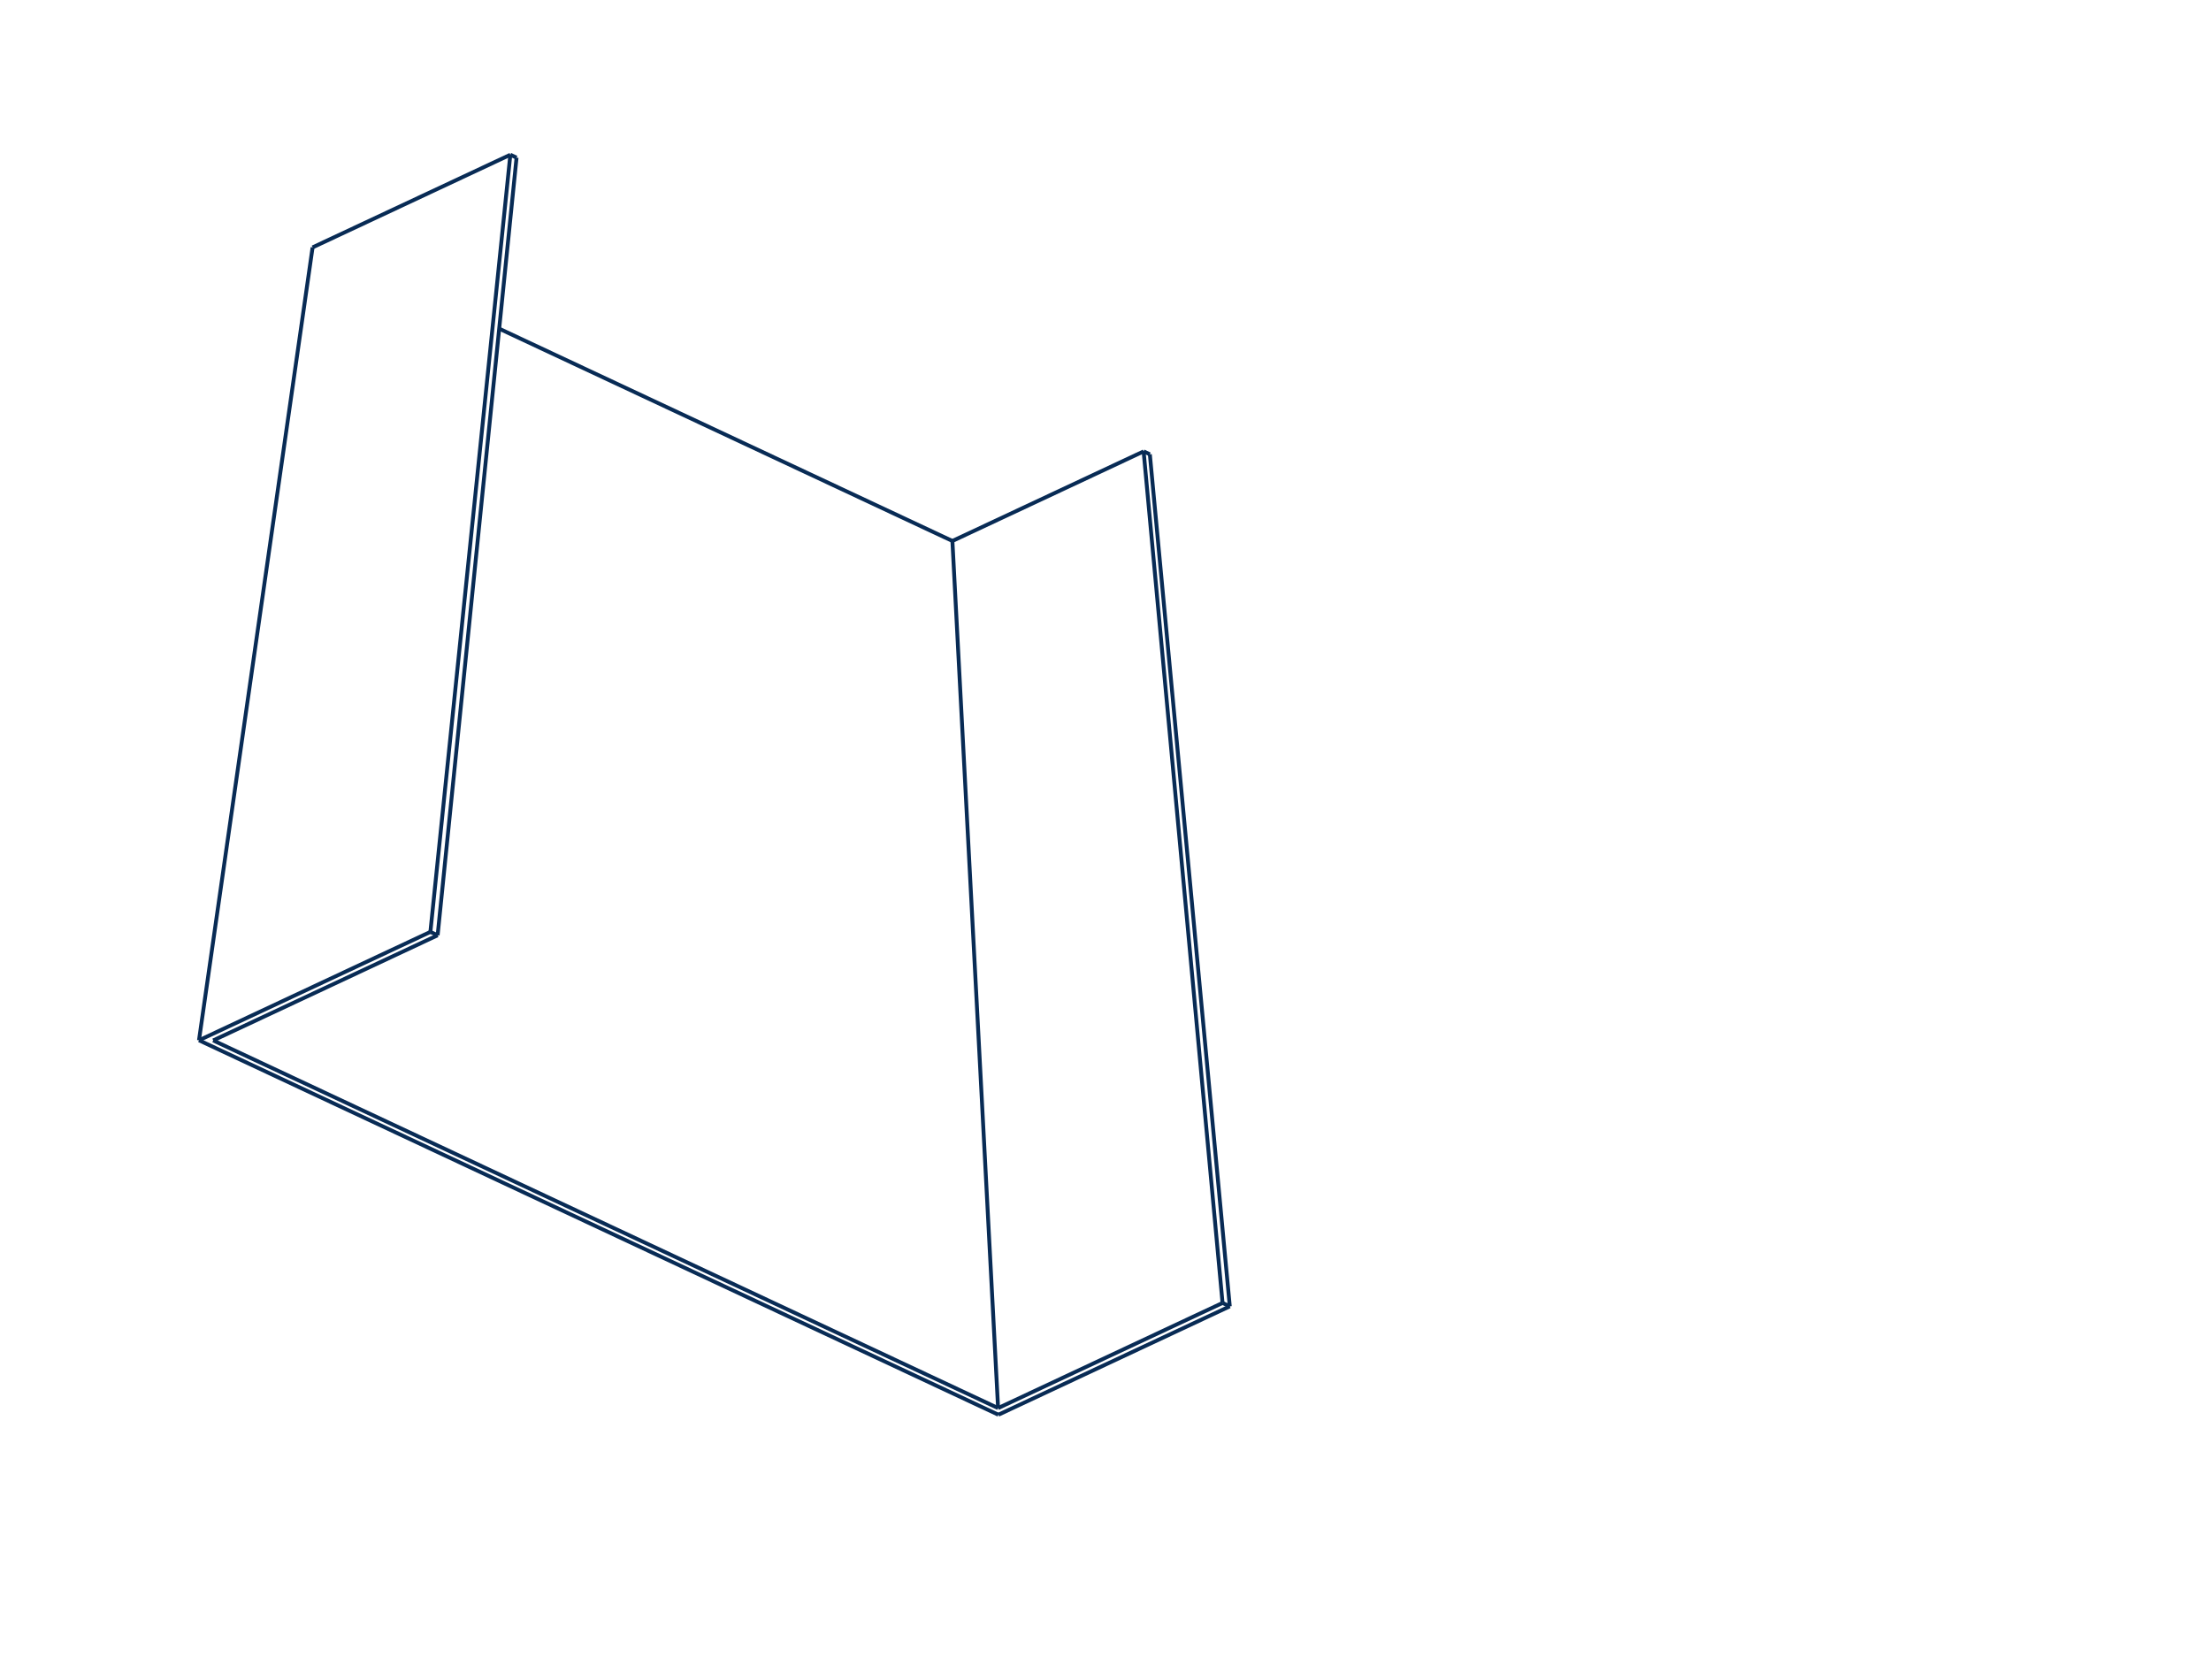
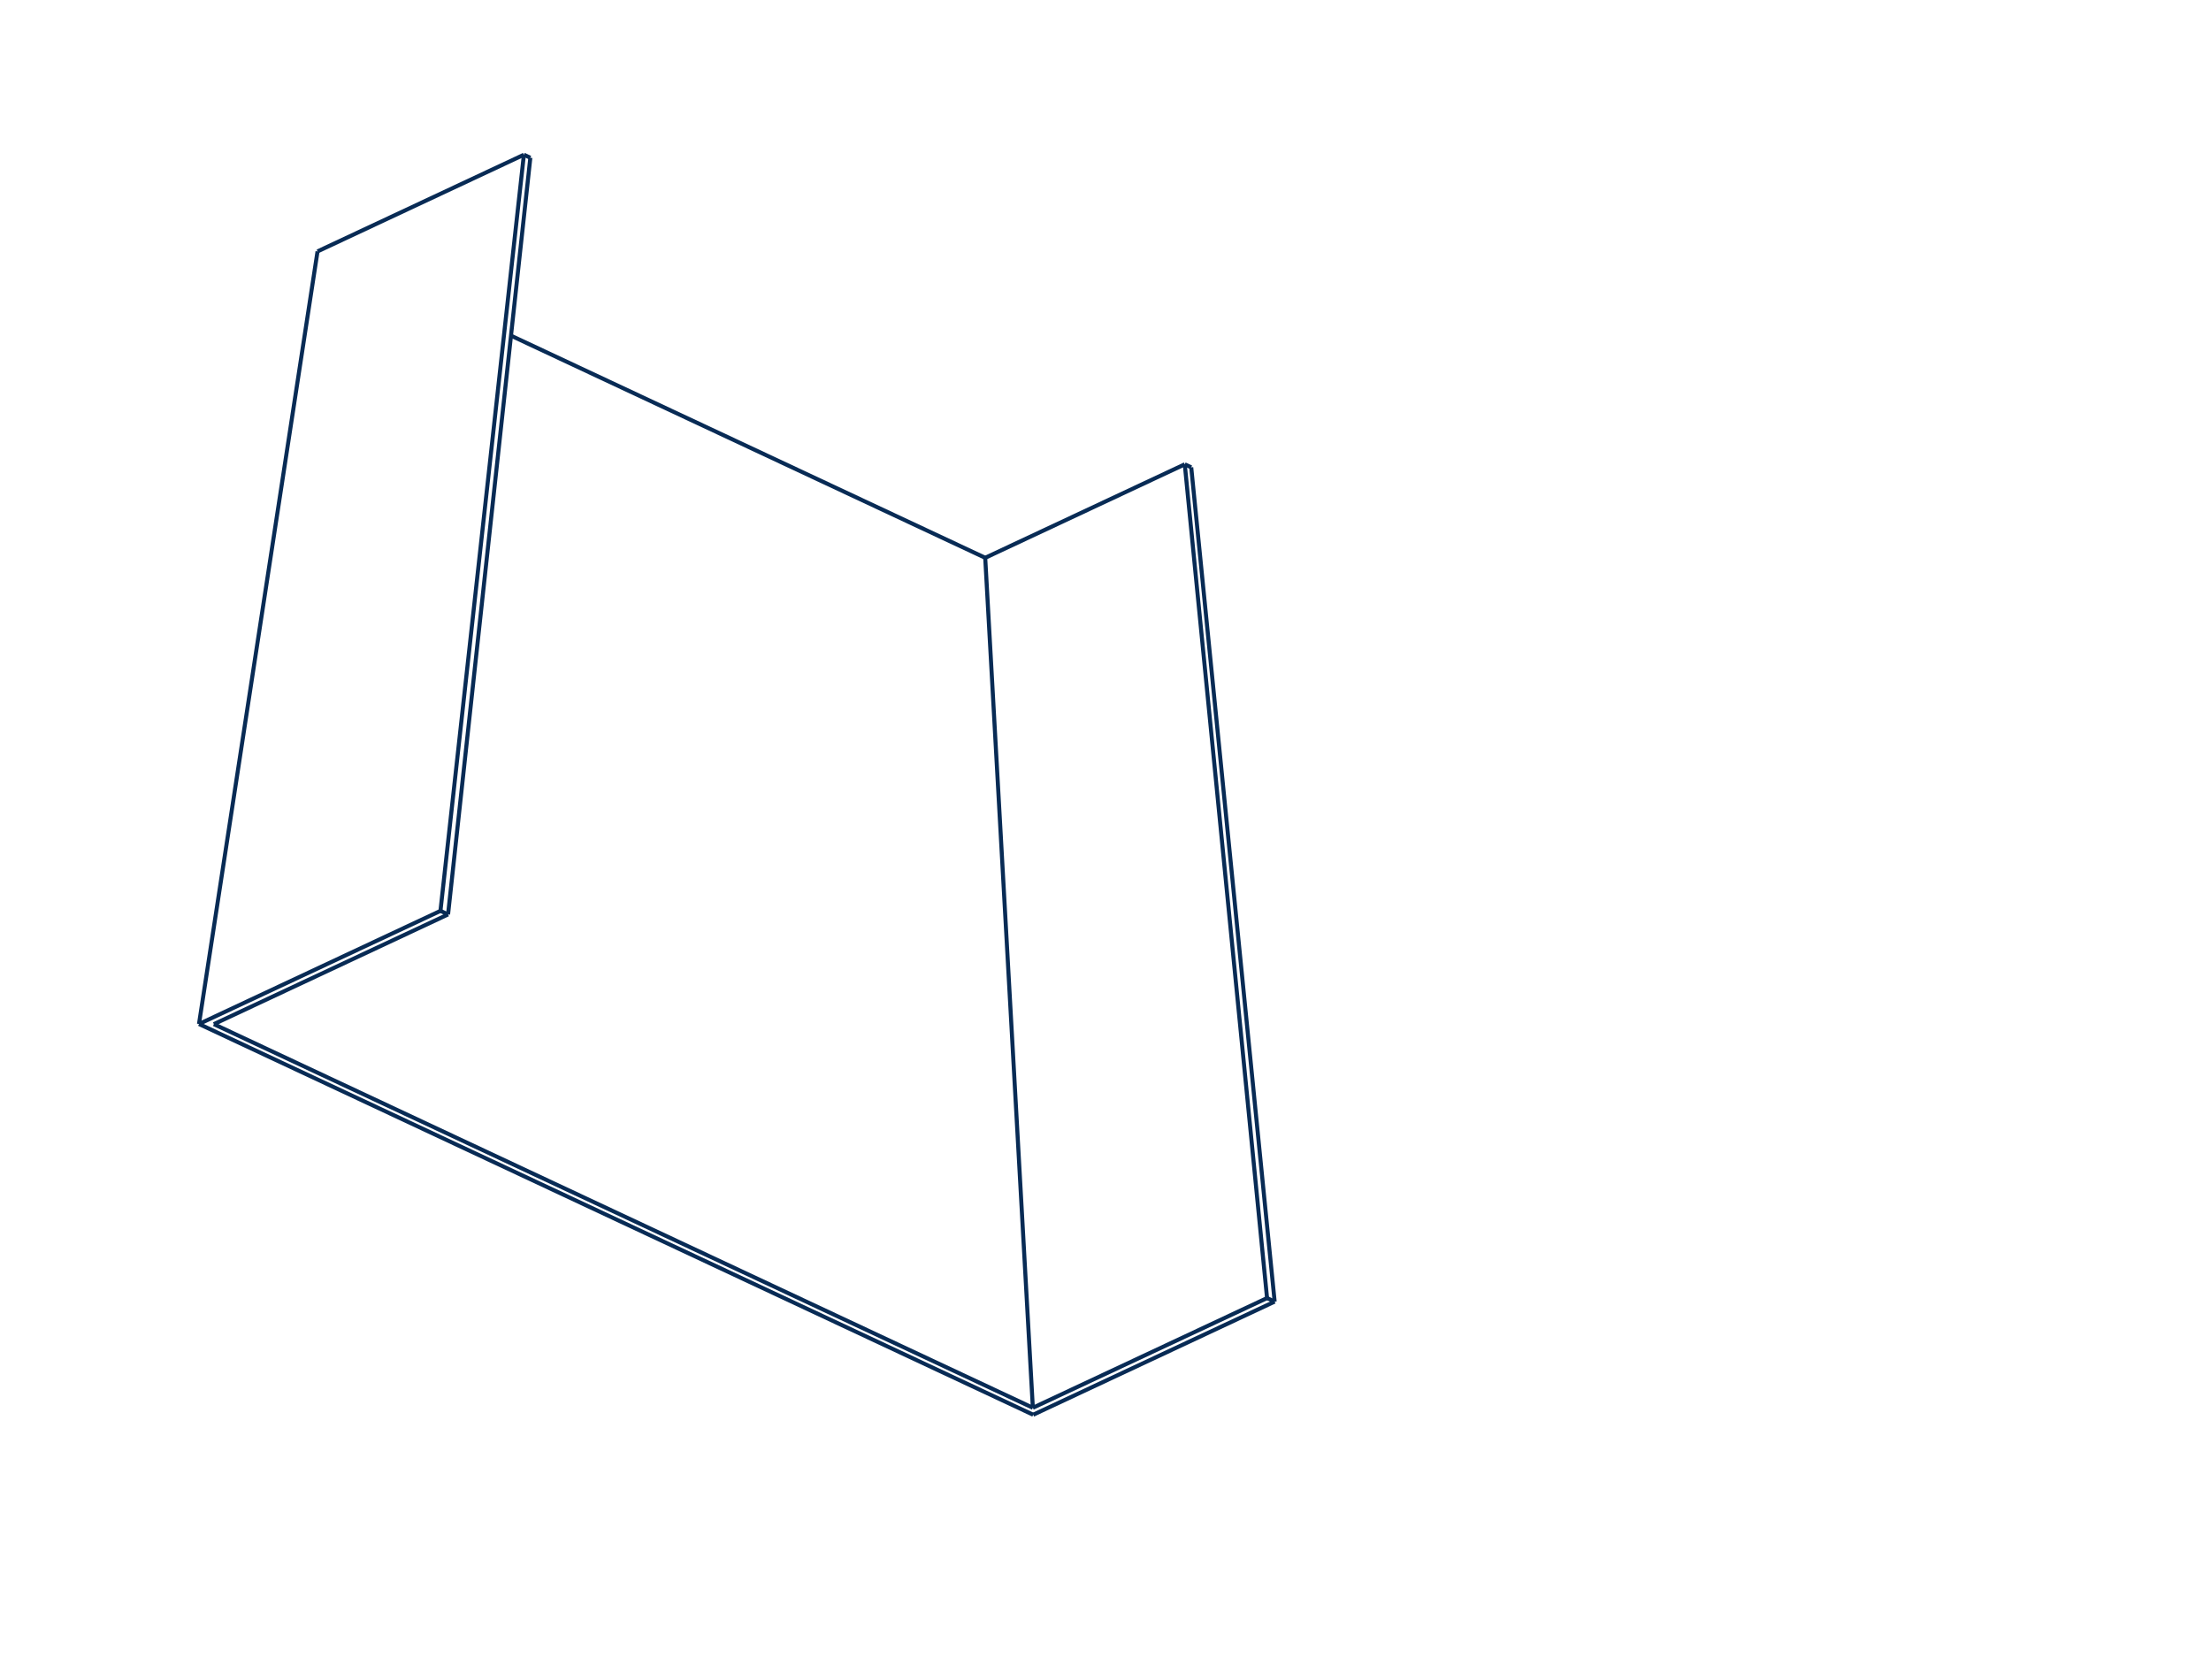
<svg xmlns="http://www.w3.org/2000/svg" width="1000.0" height="760.0">
-   <g transform="scale(2.691121, -2.691121)   translate(139.5093,328.6946)" stroke-width="0.65" fill="none">
+   <g transform="scale(2.808253, -2.808253)   translate(138.1144,338.6141)" stroke-width="0.65" fill="none">
    <g stroke="rgb(140,170,195)" fill="none" stroke-dasharray="0.65,0.65">

       </g>
    <g stroke="rgb(8,43,85)" fill="none">
-       <path d="M53.74,-405.063 L52.694,-404.573 " />
-       <path d="M52.694,-404.573 L20.556,-419.631 " />
-       <path d="M20.556,-419.631 L-55.611,-383.945 " />
-       <path d="M-52.694,-355.196 L-53.74,-354.706 " />
-       <path d="M-53.74,-354.706 L-86.974,-370.277 " />
-       <path d="M52.694,-404.573 L65.958,-547.722 " />
-       <path d="M67.175,-548.293 L65.958,-547.722 " />
-       <path d="M53.74,-405.063 L67.175,-548.293 " />
-       <path d="M20.556,-419.631 L28.235,-565.397 " />
-       <path d="M65.958,-547.722 L28.235,-565.397 " />
-       <path d="M28.235,-565.397 L-103.682,-503.591 " />
-       <path d="M-52.694,-355.196 L-65.958,-485.917 " />
-       <path d="M-103.682,-503.591 L-65.958,-485.917 " />
-       <path d="M-53.74,-354.706 L-67.175,-485.347 " />
-       <path d="M-65.958,-485.917 L-67.175,-485.347 " />
+       <path d="M53.74,-413.897 L52.7,-413.41 " />
+       <path d="M52.7,-413.41 L20.559,-428.469 " />
+       <path d="M20.559,-428.469 L-55.816,-392.686 " />
+       <path d="M-52.7,-364.028 L-53.74,-363.541 " />
+       <path d="M-53.74,-363.541 L-86.974,-379.111 " />
+       <path d="M52.7,-413.41 L65.952,-547.72 " />
+       <path d="M67.175,-548.293 L65.952,-547.72 " />
+       <path d="M53.74,-413.897 L67.175,-548.293 " />
+       <path d="M20.559,-428.469 L28.231,-565.393 " />
+       <path d="M65.952,-547.72 L28.231,-565.393 " />
+       <path d="M28.231,-565.393 L-103.673,-503.593 " />
+       <path d="M-52.7,-364.028 L-65.952,-485.919 " />
+       <path d="M-103.673,-503.593 L-65.952,-485.919 " />
+       <path d="M-53.74,-363.541 L-67.175,-485.347 " />
+       <path d="M-65.952,-485.919 L-67.175,-485.347 " />
      <path d="M-67.175,-485.347 L-106.066,-503.568 " />
-       <path d="M-86.974,-370.277 L-106.066,-503.568 " />
+       <path d="M-86.974,-379.111 L-106.066,-503.568 " />
      <path d="M-106.066,-503.568 L28.284,-566.514 " />
      <path d="M28.284,-566.514 L67.175,-548.293 " />
    </g>
  </g>
</svg>
